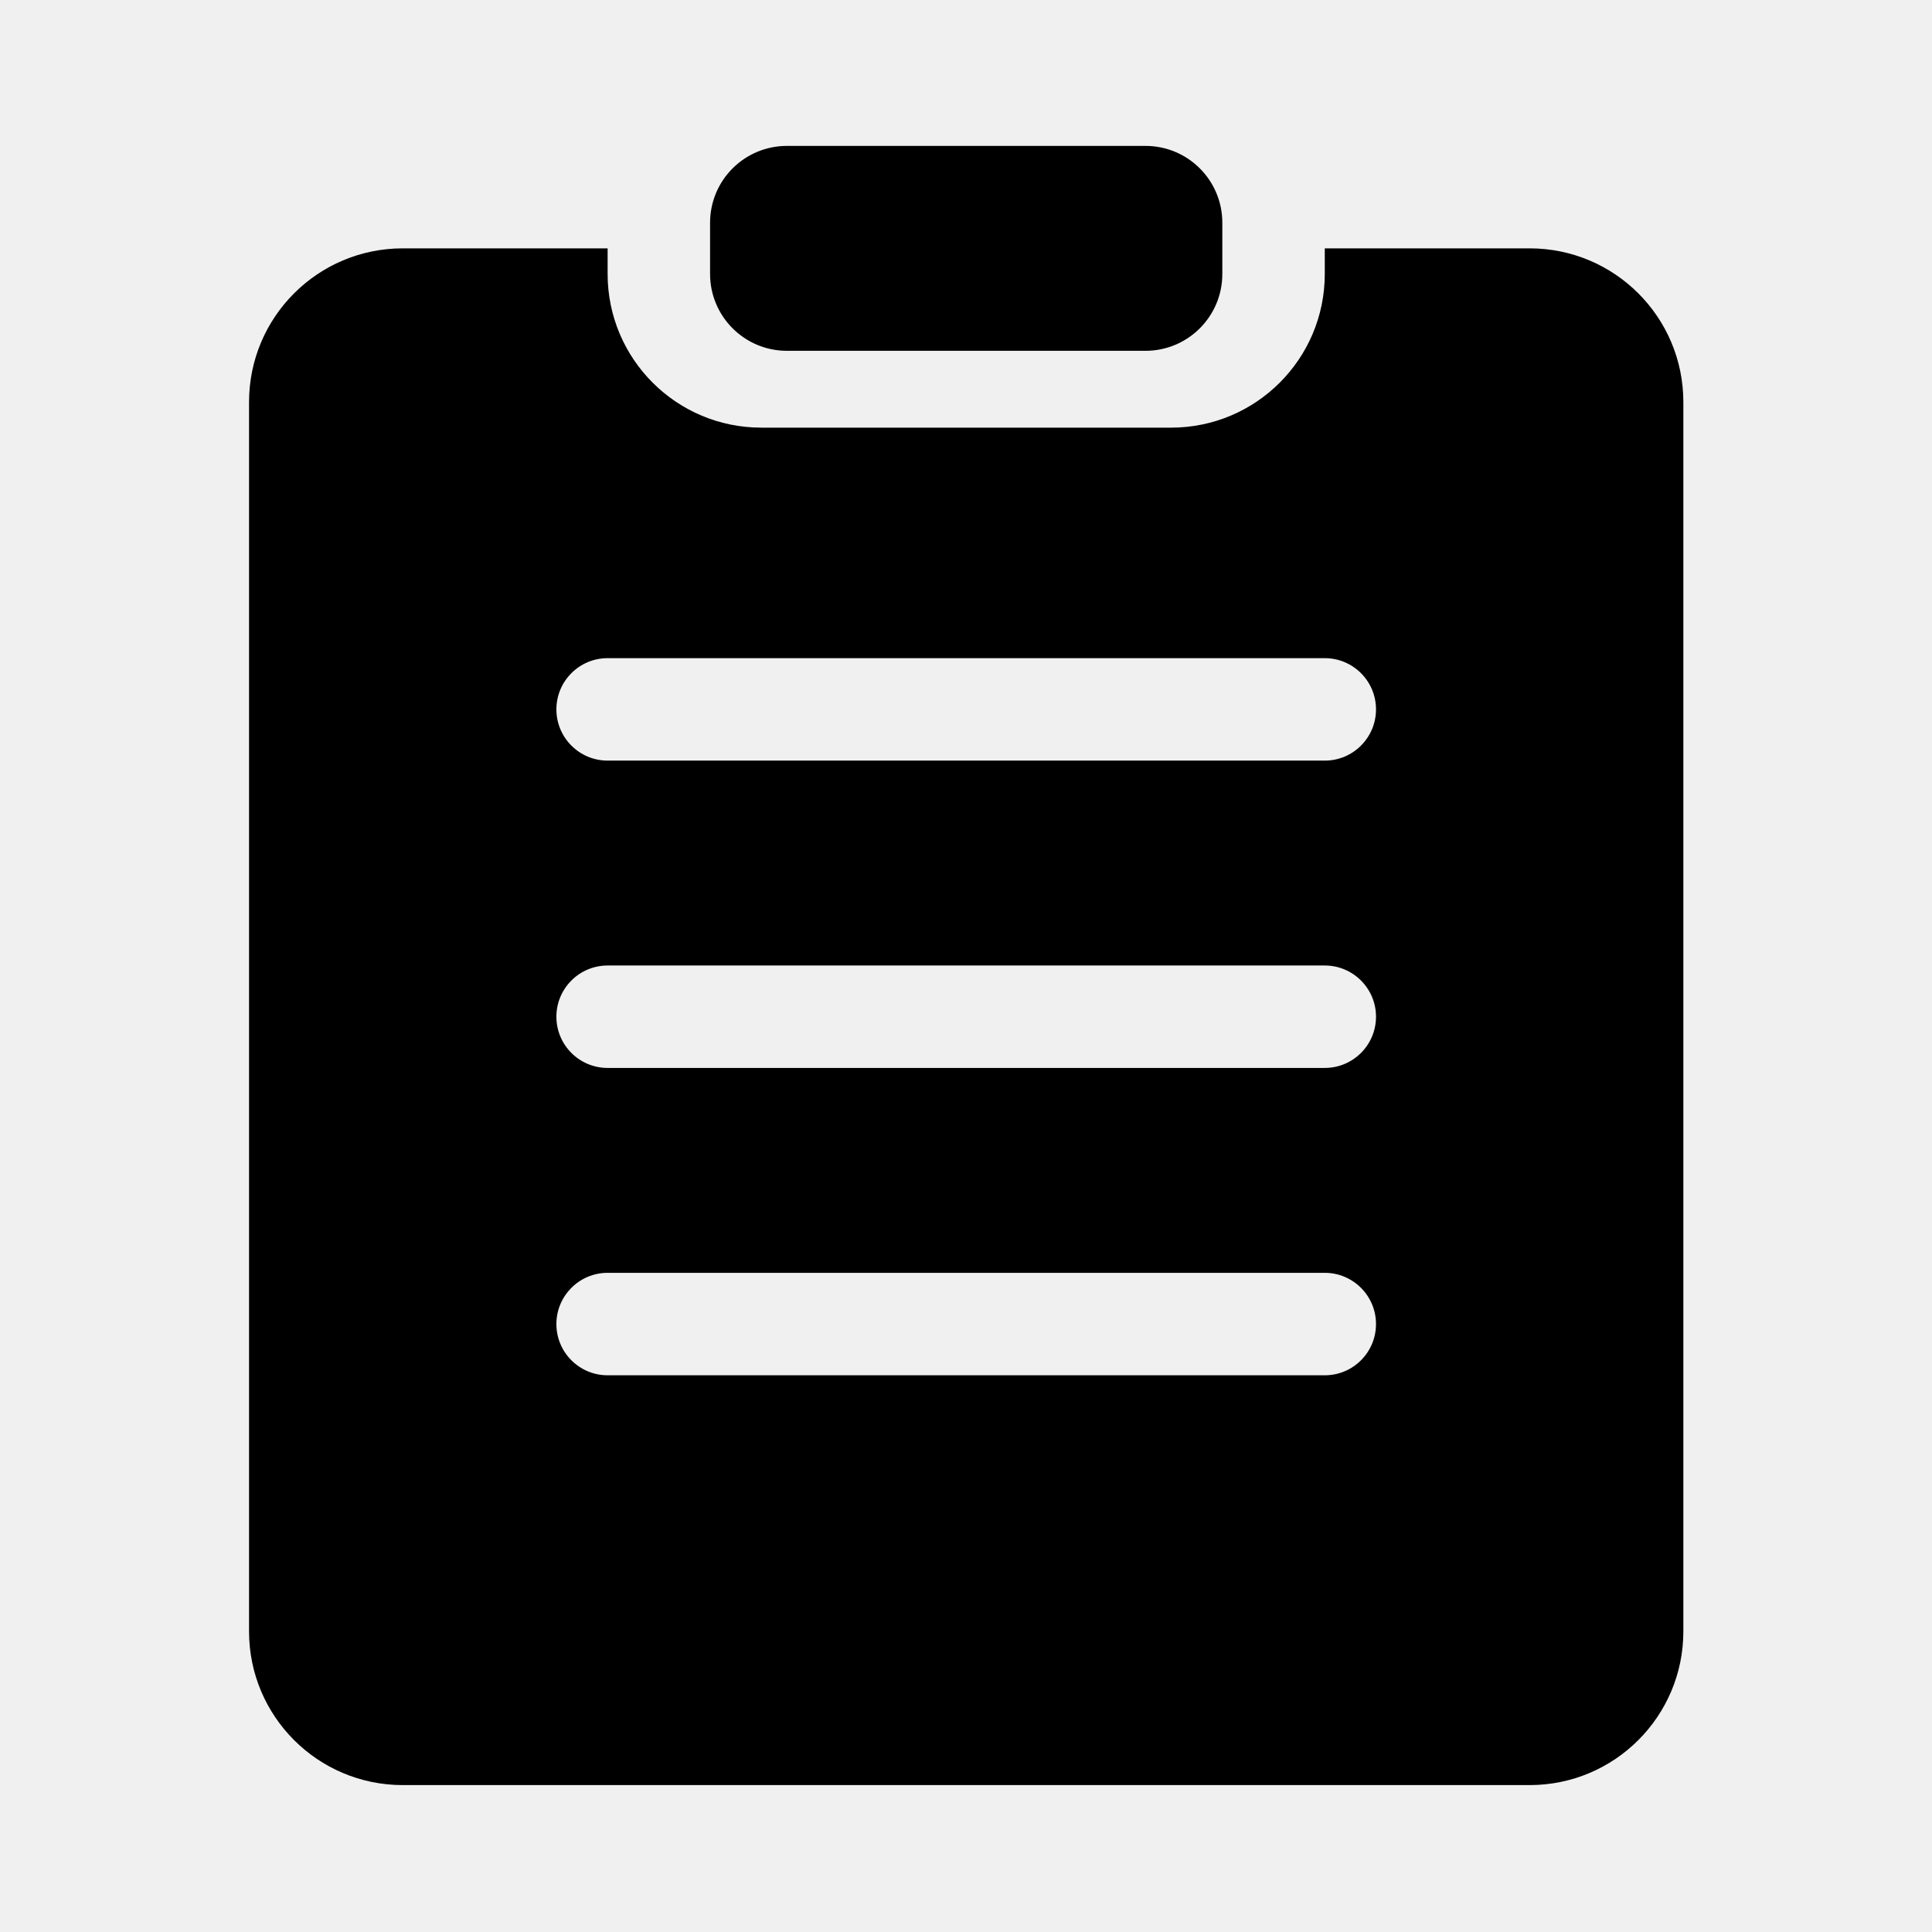
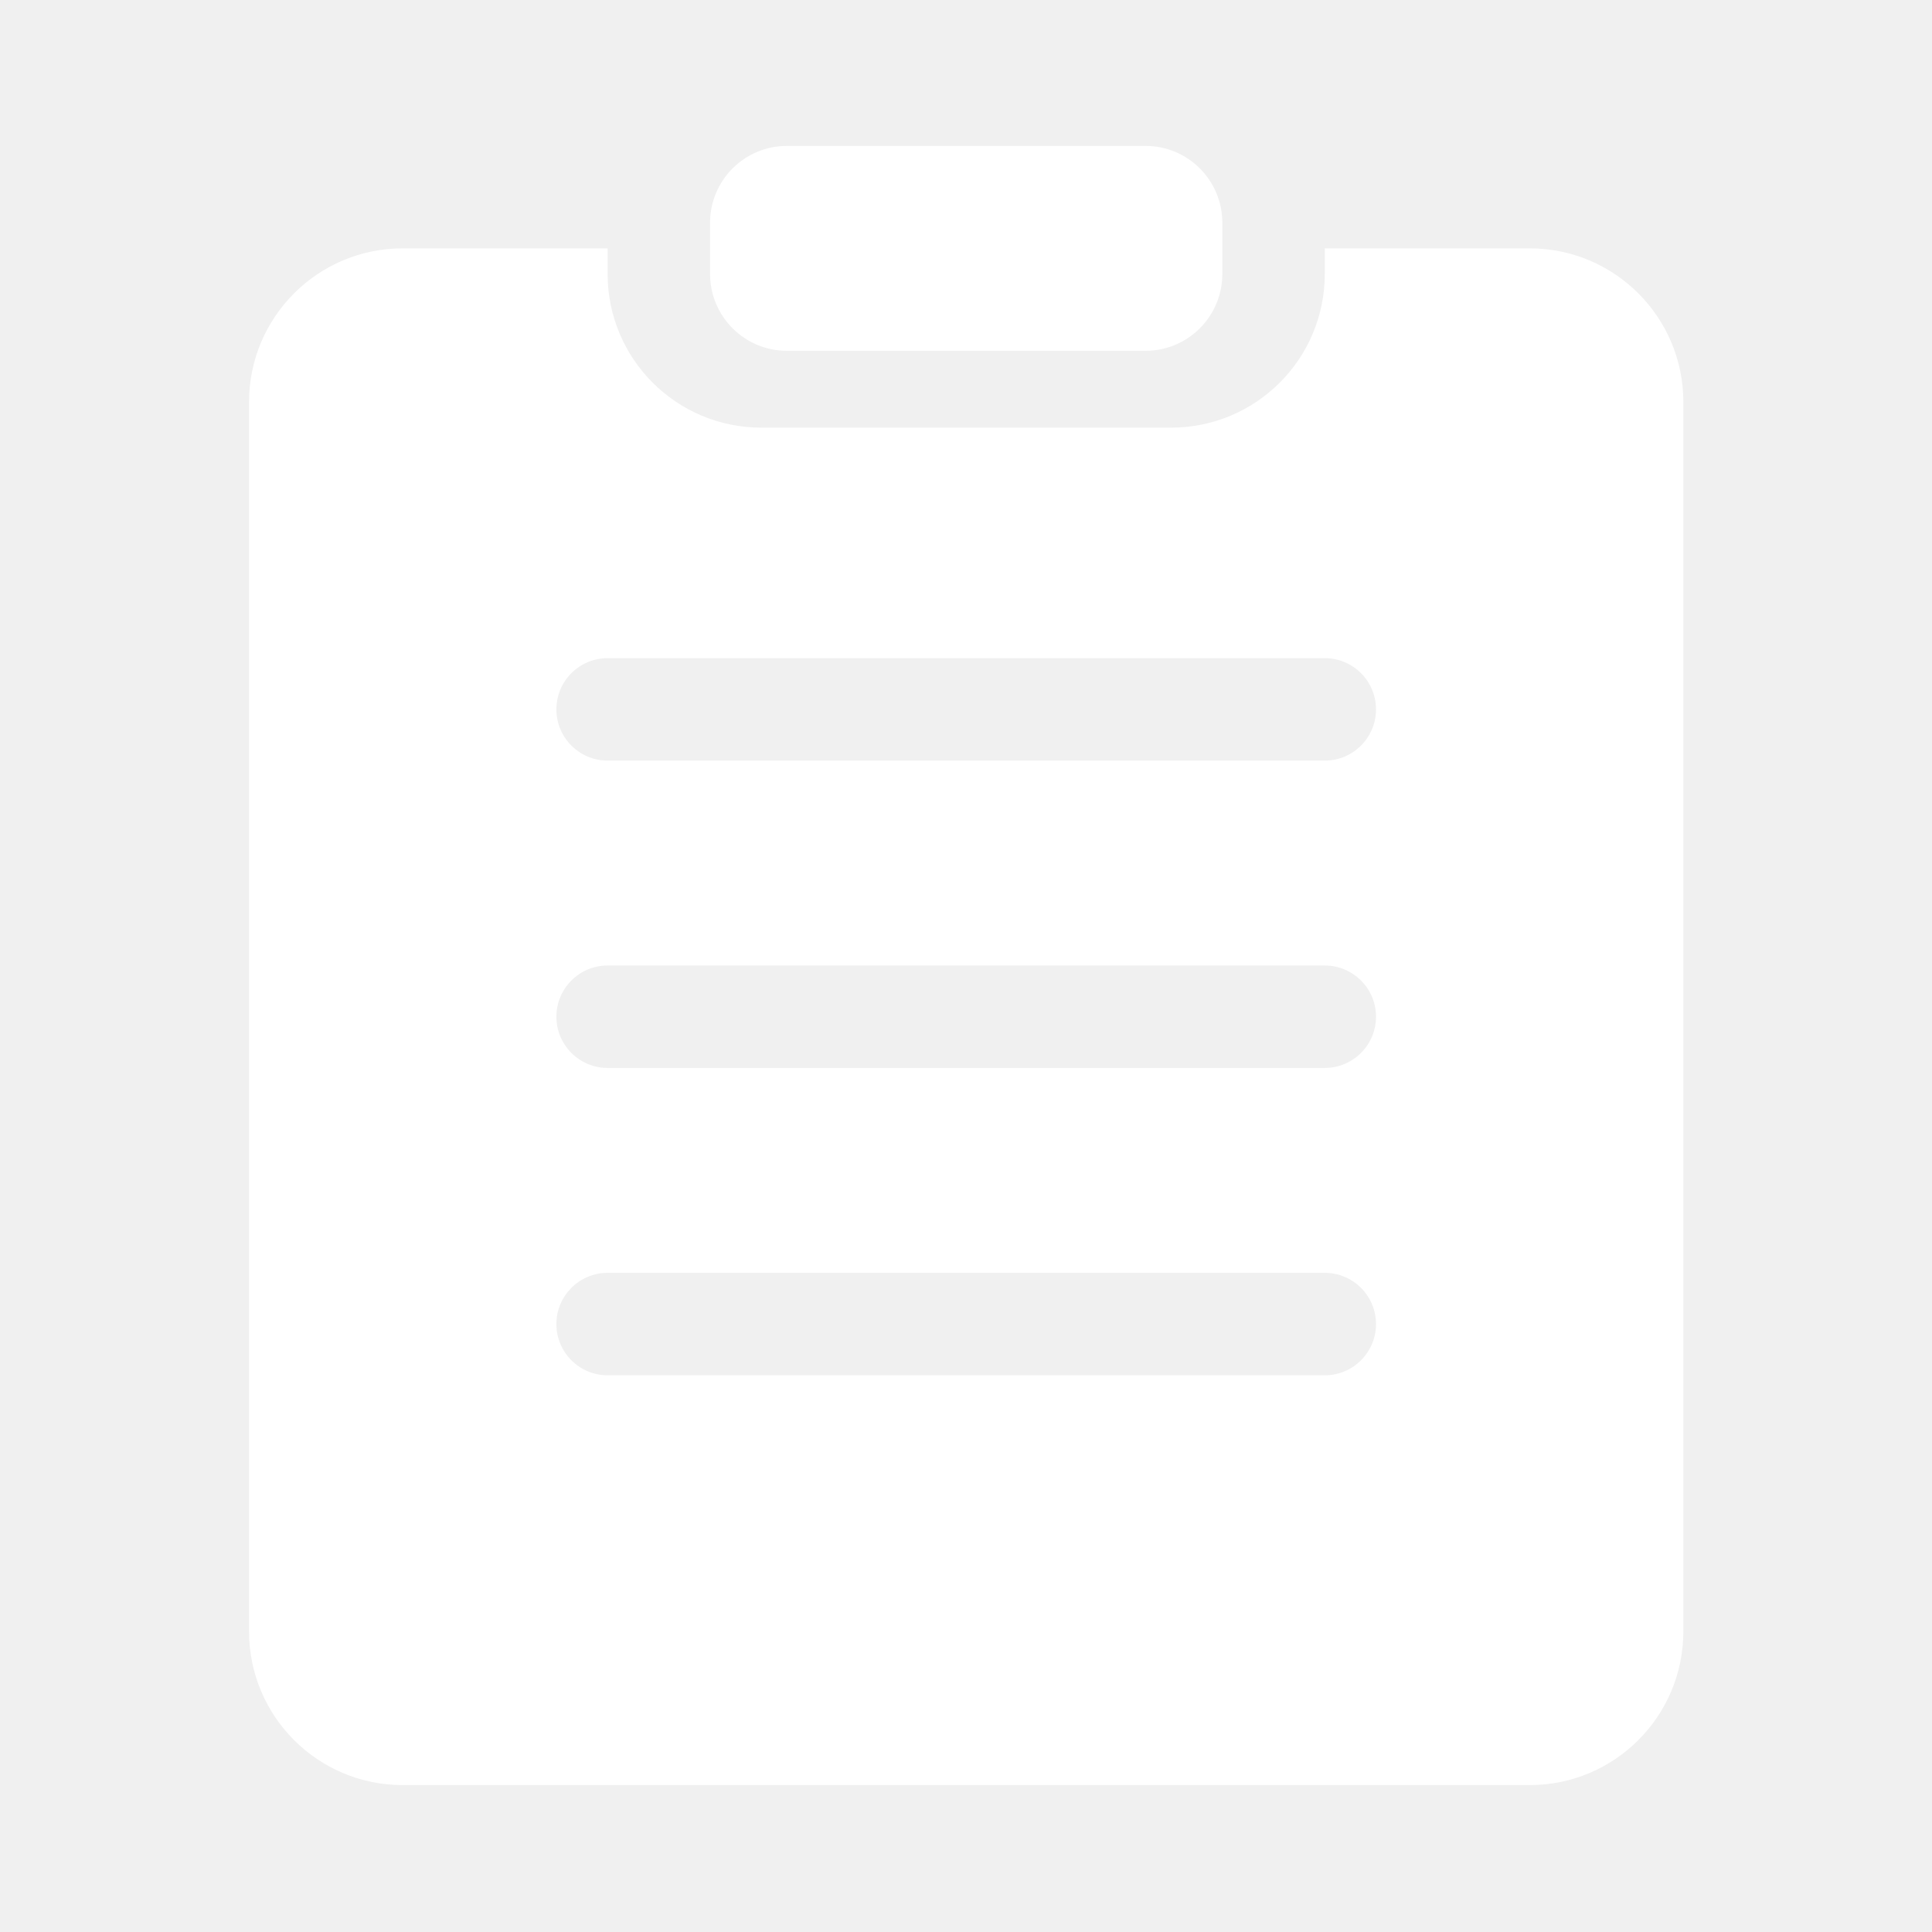
<svg xmlns="http://www.w3.org/2000/svg" width="1024px" height="1024px" viewBox="0 0 1024 1024" version="1.1">
  <g id="工作台" stroke="none" stroke-width="1" fill="none" fill-rule="evenodd">
-     <g id="画板备份" fill="#000000" fill-rule="nonzero">
+     <g id="画板备份" fill="#FFFFFF" fill-rule="nonzero">
      <g id="编组">
        <g id="Path" transform="translate(132, 77.33333)">
          <path d="M678.76,54.301 L570.158,54.301 L570.158,67.877 C570.158,112.858 533.701,149.328 488.707,149.328 L271.504,149.328 C226.523,149.328 190.053,112.858 190.053,67.877 L190.053,54.301 L81.451,54.301 C36.47,54.301 0,90.772 0,135.753 L0,787.348 C0,832.342 36.469,868.799 81.451,868.799 L678.76,868.799 C723.754,868.799 760.211,832.342 760.211,787.348 L760.211,135.753 C760.211,90.772 723.754,54.301 678.76,54.301 Z M570.158,651.596 L190.053,651.596 C175.059,651.596 162.901,639.453 162.901,624.445 C162.901,609.465 175.058,597.294 190.053,597.294 L570.158,597.294 C585.139,597.294 597.309,609.465 597.309,624.445 C597.309,639.453 585.139,651.596 570.158,651.596 Z M570.158,488.694 L190.053,488.694 C175.059,488.694 162.901,476.55 162.901,461.544 C162.901,446.563 175.058,434.406 190.053,434.406 L570.158,434.406 C585.139,434.406 597.309,446.563 597.309,461.544 C597.309,476.55 585.139,488.694 570.158,488.694 Z M570.158,325.805 L190.053,325.805 C175.059,325.805 162.901,313.649 162.901,298.655 C162.901,283.662 175.058,271.505 190.053,271.505 L570.158,271.505 C585.139,271.505 597.309,283.662 597.309,298.655 C597.309,313.649 585.139,325.805 570.158,325.805 Z M285.08,108.603 L475.132,108.603 C497.643,108.603 515.858,90.361 515.858,67.877 L515.858,40.726 C515.858,18.229 497.643,0 475.132,0 L285.08,0 C262.583,0 244.354,18.229 244.354,40.726 L244.354,67.877 C244.354,90.361 262.583,108.603 285.08,108.603 Z" id="形状" />
        </g>
      </g>
    </g>
  </g>
</svg>
